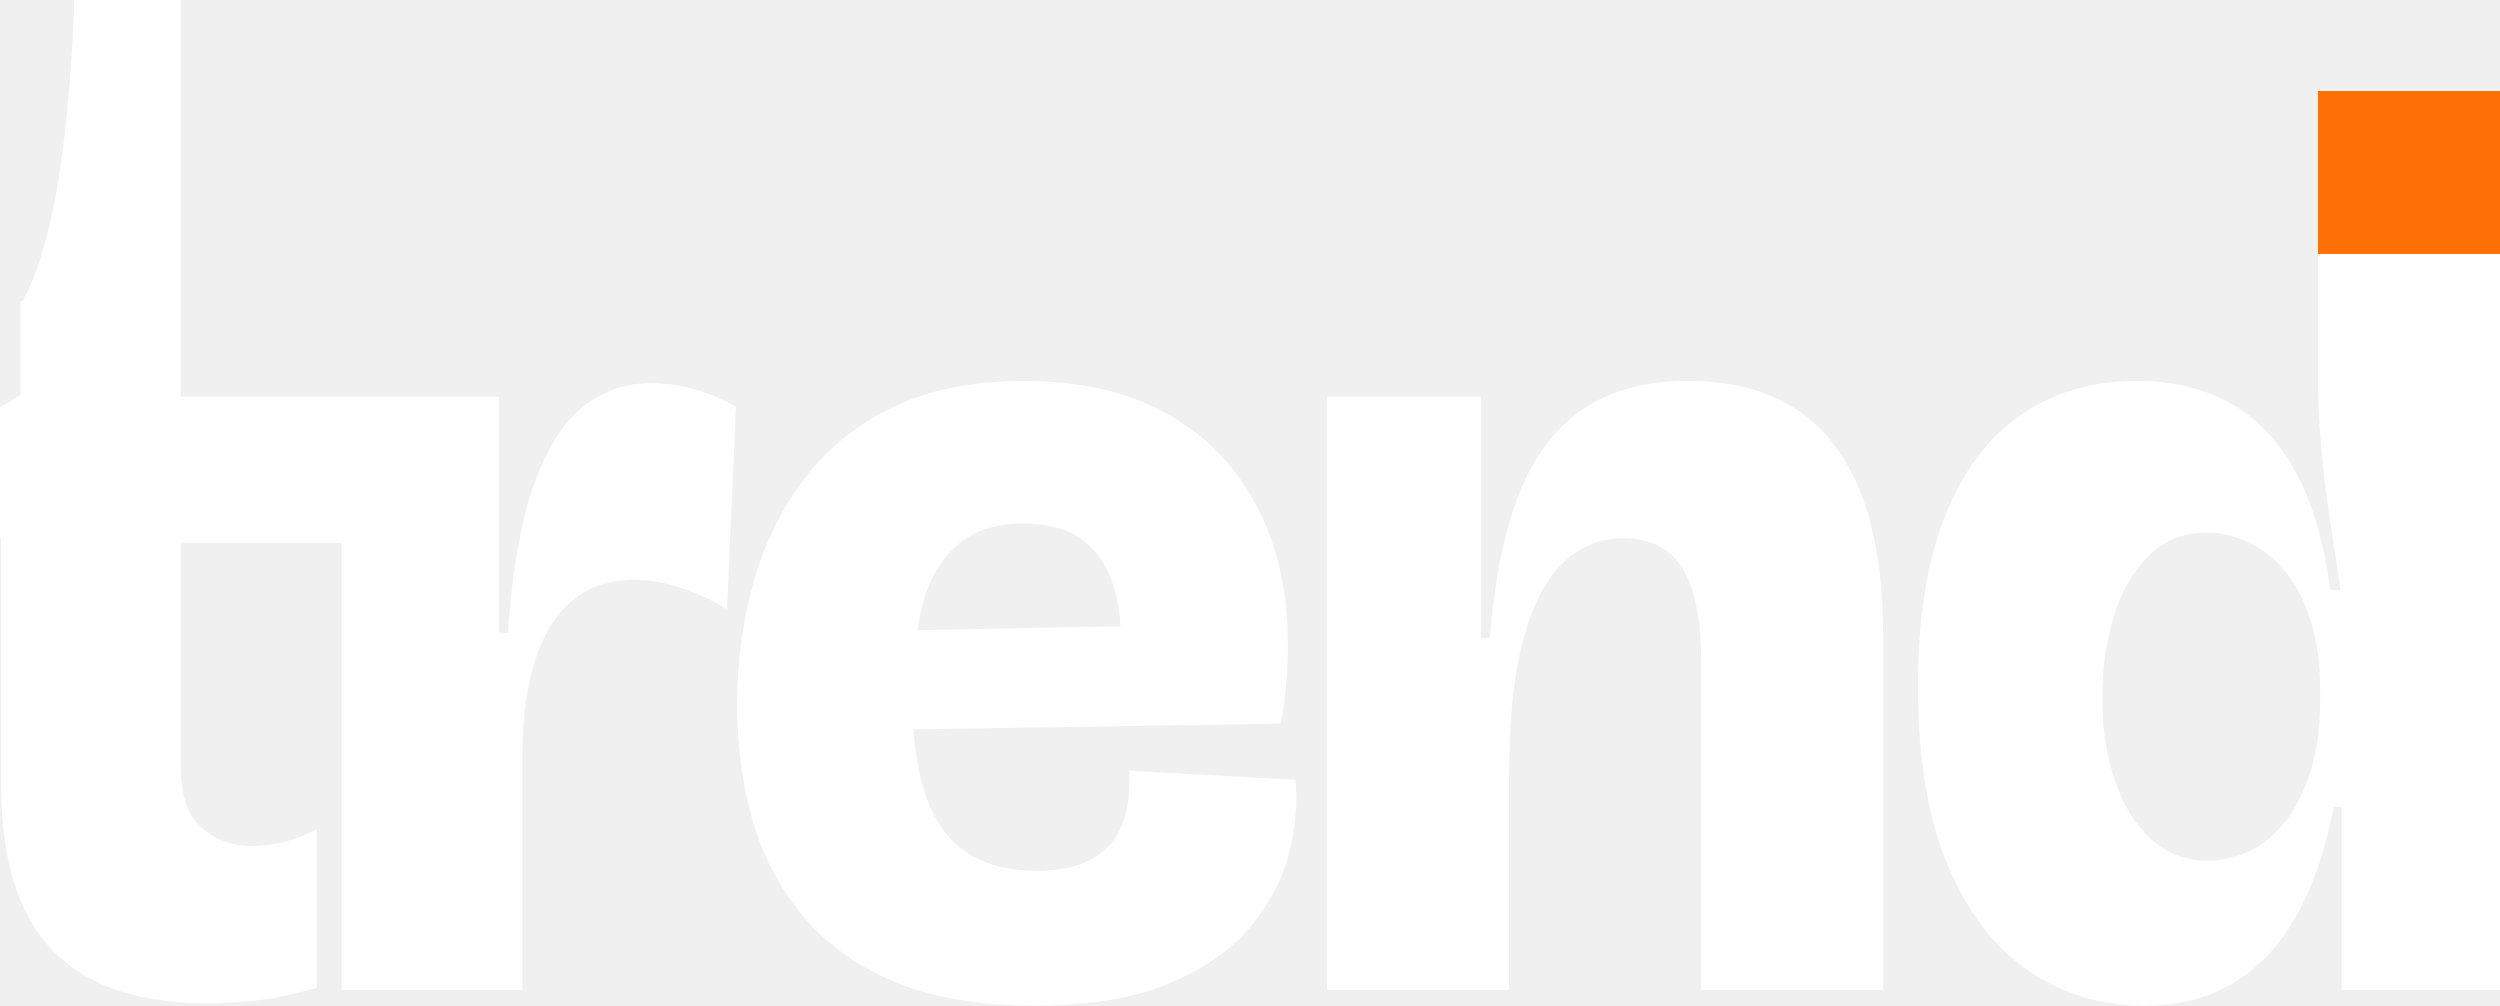
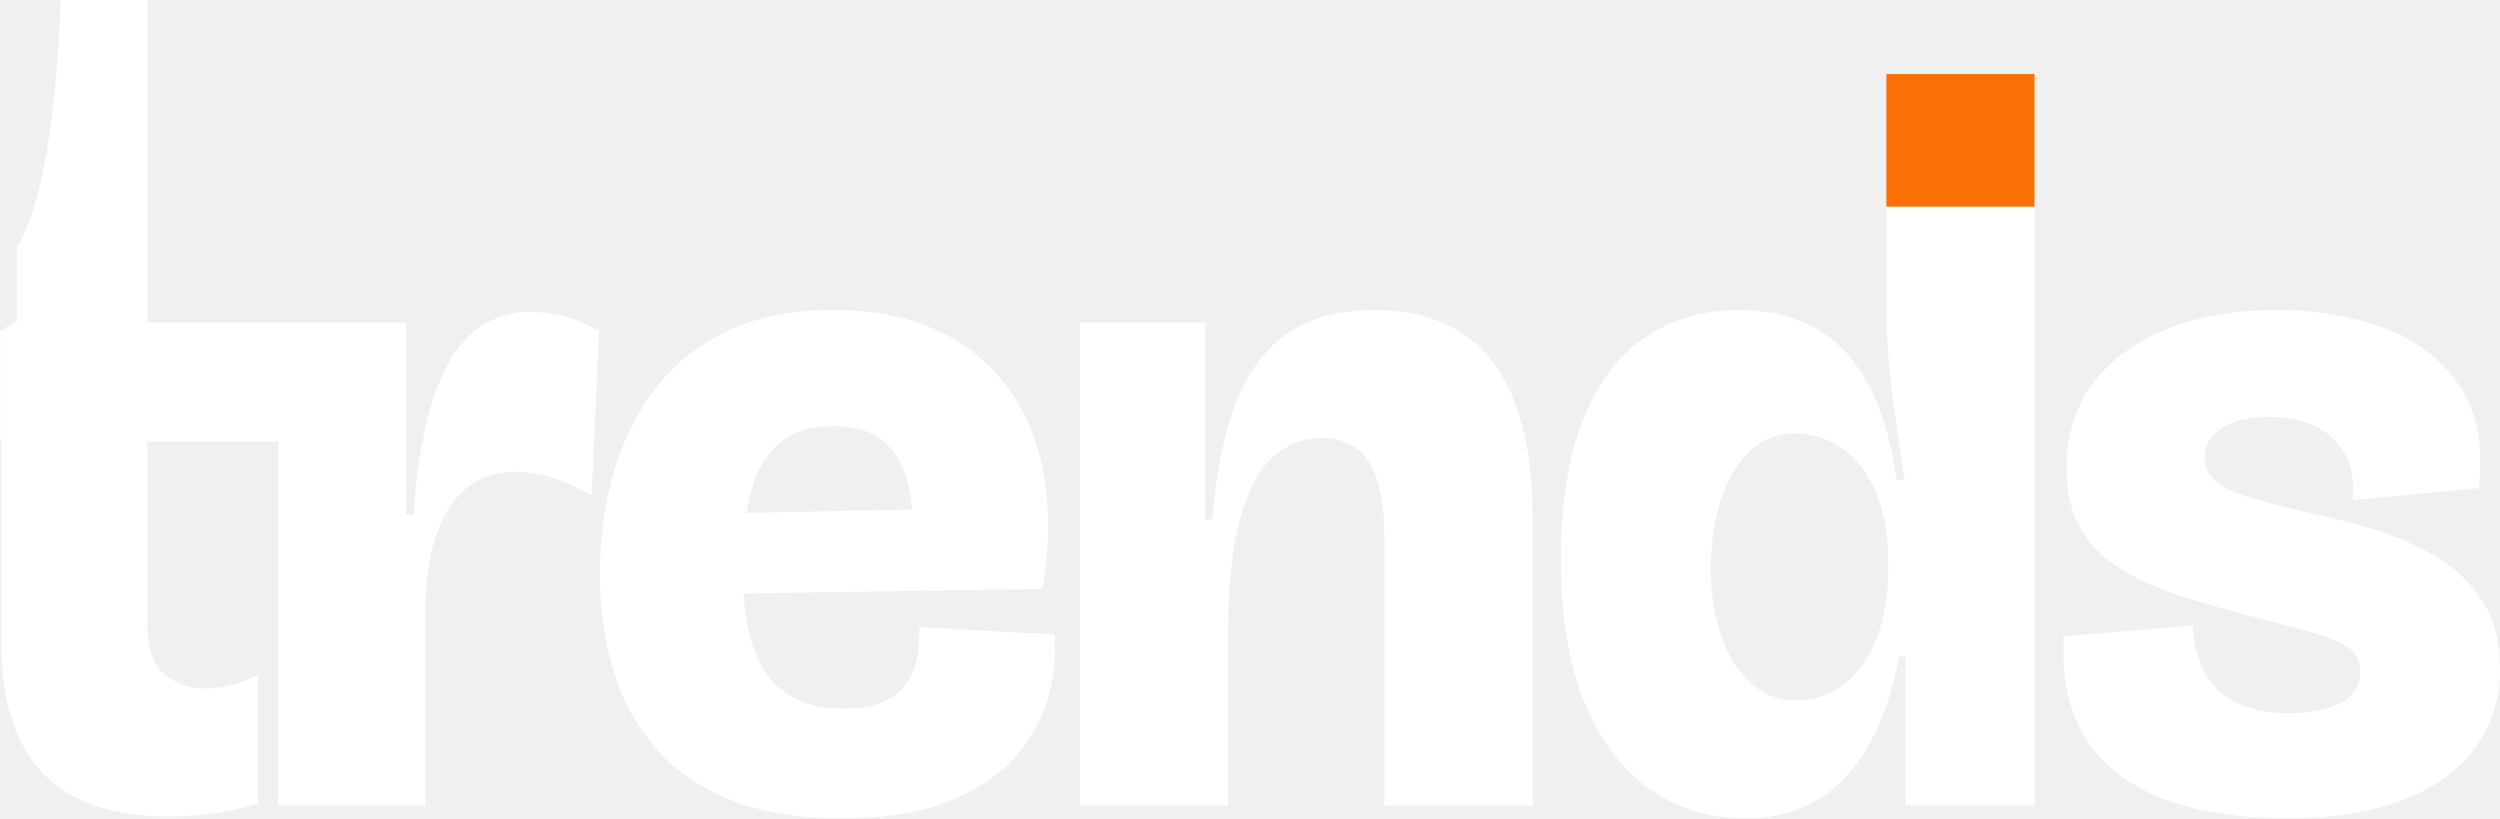
- <svg xmlns="http://www.w3.org/2000/svg" viewBox="62.0 -881.0 2225.0 895.0" width="248.6" height="100">
-   <path d="M247.00 12.00Q154.00 12.00 108.50 -35.50Q63.00 -83.00 63.00 -183.00L63.00 -402.00L62.00 -402.00L62.00 -518.85Q72.12 -523.74 80.30 -530.00L80.30 -613.00L82.14 -613.00Q90.02 -627.49 96.00 -645.06Q122.00 -721.42 128.00 -876.44L128.00 -881.00L223.00 -881.00L223.00 -528.00L506.00 -528.00L506.00 -318.00L514.00 -318.00Q520.00 -402.00 537.50 -450.50Q555.00 -499.00 581.50 -519.50Q608.00 -540.00 641.00 -540.00Q659.00 -540.00 678.50 -535.00Q698.00 -530.00 717.00 -519.00L709.00 -339.00Q687.00 -352.00 666.00 -358.50Q645.00 -365.00 626.00 -365.00Q594.00 -365.00 572.00 -347.00Q550.00 -329.00 538.50 -294.00Q527.00 -259.00 527.00 -209.00L527.00 0.00L366.00 0.00L366.00 -398.00L223.00 -398.00L223.00 -198.00Q223.00 -160.00 241.50 -144.00Q260.00 -128.00 287.00 -128.00Q301.00 -128.00 316.00 -132.00Q331.00 -136.00 344.00 -143.00L344.00 -2.00Q313.00 7.00 289.00 9.50Q265.00 12.00 247.00 12.00ZM1970.00 14.00Q1913.00 14.00 1867.50 -17.00Q1822.00 -48.00 1795.50 -111.00Q1769.00 -174.00 1769.00 -270.00Q1769.00 -361.00 1793.00 -421.50Q1817.00 -482.00 1861.00 -512.00Q1905.00 -542.00 1964.00 -542.00Q2010.00 -542.00 2045.50 -523.00Q2081.00 -504.00 2104.00 -463.00Q2127.00 -422.00 2136.00 -356.00L2145.00 -356.00Q2140.00 -390.00 2135.00 -423.00Q2130.00 -456.00 2127.50 -487.00Q2125.00 -518.00 2125.00 -545.00L2125.00 -655.00L2287.00 -655.00L2287.00 0.00L2146.00 0.00L2146.00 -163.00L2139.00 -163.00Q2128.00 -105.00 2105.50 -65.50Q2083.00 -26.00 2049.50 -6.00Q2016.00 14.00 1970.00 14.00ZM983.00 14.00Q908.00 14.00 857.50 -7.50Q807.00 -29.00 776.00 -66.50Q745.00 -104.00 731.50 -152.00Q718.00 -200.00 718.00 -253.00Q718.00 -310.00 732.50 -362.00Q747.00 -414.00 777.50 -454.50Q808.00 -495.00 856.50 -518.50Q905.00 -542.00 973.00 -542.00Q1041.00 -542.00 1089.50 -518.50Q1138.00 -495.00 1167.00 -453.00Q1196.00 -411.00 1204.50 -356.00Q1213.00 -301.00 1202.00 -237.00L874.97 -231.88Q879.12 -172.99 901.00 -143.00Q928.00 -106.00 984.00 -106.00Q1008.00 -106.00 1024.00 -112.00Q1040.00 -118.00 1050.00 -129.50Q1060.00 -141.00 1064.00 -157.50Q1068.00 -174.00 1067.00 -195.00L1215.00 -187.00Q1218.00 -154.00 1208.50 -119.00Q1199.00 -84.00 1173.00 -54.00Q1147.00 -24.00 1100.50 -5.00Q1054.00 14.00 983.00 14.00ZM1243.00 0.00L1243.00 -528.00L1380.00 -528.00L1380.00 -313.00L1388.00 -313.00Q1394.00 -391.00 1414.00 -441.50Q1434.00 -492.00 1471.00 -517.00Q1508.00 -542.00 1565.00 -542.00Q1651.00 -542.00 1694.50 -485.00Q1738.00 -428.00 1738.00 -315.00L1738.00 0.00L1576.00 0.00L1576.00 -294.00Q1576.00 -348.00 1559.50 -375.00Q1543.00 -402.00 1507.00 -402.00Q1477.00 -402.00 1454.00 -381.00Q1431.00 -360.00 1418.00 -313.00Q1405.00 -266.00 1405.00 -187.00L1405.00 0.00ZM2027.00 -115.00Q2046.00 -115.00 2064.00 -123.50Q2082.00 -132.00 2096.00 -150.00Q2110.00 -168.00 2118.50 -195.00Q2127.00 -222.00 2127.00 -259.00L2127.00 -266.00Q2127.00 -296.00 2121.00 -319.50Q2115.00 -343.00 2105.00 -359.50Q2095.00 -376.00 2082.00 -386.50Q2069.00 -397.00 2054.50 -402.00Q2040.00 -407.00 2026.00 -407.00Q1995.00 -407.00 1974.00 -386.00Q1953.00 -365.00 1943.00 -331.50Q1933.00 -298.00 1933.00 -259.00Q1933.00 -220.00 1944.00 -187.00Q1955.00 -154.00 1976.00 -134.50Q1997.00 -115.00 2027.00 -115.00ZM878.32 -320.15L1059.30 -323.64Q1058.43 -338.18 1055.50 -350.50Q1048.00 -382.00 1028.00 -398.50Q1008.00 -415.00 973.00 -415.00Q936.00 -415.00 914.00 -396.00Q892.00 -377.00 883.00 -342.50Q880.24 -331.91 878.32 -320.15Z" fill="#FFFFFF" />
+ <svg xmlns="http://www.w3.org/2000/svg" viewBox="62.0 -881.0 2734.0 895.0" width="305.5" height="100">
+   <path d="M247.00 12.00Q154.00 12.00 108.50 -35.50Q63.00 -83.00 63.00 -183.00L63.00 -402.00L62.00 -402.00L62.00 -518.85Q72.12 -523.74 80.30 -530.00L80.30 -613.00L82.14 -613.00Q90.02 -627.49 96.00 -645.06Q122.00 -721.42 128.00 -876.44L128.00 -881.00L223.00 -881.00L223.00 -528.00L506.00 -528.00L506.00 -318.00L514.00 -318.00Q520.00 -402.00 537.50 -450.50Q555.00 -499.00 581.50 -519.50Q608.00 -540.00 641.00 -540.00Q659.00 -540.00 678.50 -535.00Q698.00 -530.00 717.00 -519.00L709.00 -339.00Q687.00 -352.00 666.00 -358.50Q645.00 -365.00 626.00 -365.00Q594.00 -365.00 572.00 -347.00Q550.00 -329.00 538.50 -294.00Q527.00 -259.00 527.00 -209.00L527.00 0.00L366.00 0.00L366.00 -398.00L223.00 -398.00L223.00 -198.00Q223.00 -160.00 241.50 -144.00Q260.00 -128.00 287.00 -128.00Q301.00 -128.00 316.00 -132.00Q331.00 -136.00 344.00 -143.00L344.00 -2.00Q313.00 7.00 289.00 9.50Q265.00 12.00 247.00 12.00ZM1970.00 14.00Q1913.00 14.00 1867.50 -17.00Q1822.00 -48.00 1795.50 -111.00Q1769.00 -174.00 1769.00 -270.00Q1769.00 -361.00 1793.00 -421.50Q1817.00 -482.00 1861.00 -512.00Q1905.00 -542.00 1964.00 -542.00Q2010.00 -542.00 2045.50 -523.00Q2081.00 -504.00 2104.00 -463.00Q2127.00 -422.00 2136.00 -356.00L2145.00 -356.00Q2140.00 -390.00 2135.00 -423.00Q2130.00 -456.00 2127.50 -487.00Q2125.00 -518.00 2125.00 -545.00L2125.00 -655.00L2287.00 -655.00L2287.00 0.00L2146.00 0.00L2146.00 -163.00L2139.00 -163.00Q2128.00 -105.00 2105.50 -65.50Q2083.00 -26.00 2049.50 -6.00Q2016.00 14.00 1970.00 14.00ZM983.00 14.00Q908.00 14.00 857.50 -7.50Q807.00 -29.00 776.00 -66.50Q745.00 -104.00 731.50 -152.00Q718.00 -200.00 718.00 -253.00Q718.00 -310.00 732.50 -362.00Q747.00 -414.00 777.50 -454.50Q808.00 -495.00 856.50 -518.50Q905.00 -542.00 973.00 -542.00Q1041.00 -542.00 1089.50 -518.50Q1138.00 -495.00 1167.00 -453.00Q1196.00 -411.00 1204.50 -356.00Q1213.00 -301.00 1202.00 -237.00L874.97 -231.88Q879.12 -172.99 901.00 -143.00Q928.00 -106.00 984.00 -106.00Q1008.00 -106.00 1024.00 -112.00Q1040.00 -118.00 1050.00 -129.50Q1060.00 -141.00 1064.00 -157.50Q1068.00 -174.00 1067.00 -195.00L1215.00 -187.00Q1218.00 -154.00 1208.50 -119.00Q1199.00 -84.00 1173.00 -54.00Q1147.00 -24.00 1100.50 -5.00Q1054.00 14.00 983.00 14.00ZM1243.00 0.00L1243.00 -528.00L1380.00 -528.00L1380.00 -313.00L1388.00 -313.00Q1394.00 -391.00 1414.00 -441.50Q1434.00 -492.00 1471.00 -517.00Q1508.00 -542.00 1565.00 -542.00Q1651.00 -542.00 1694.50 -485.00Q1738.00 -428.00 1738.00 -315.00L1738.00 0.00L1576.00 0.00L1576.00 -294.00Q1576.00 -348.00 1559.50 -375.00Q1543.00 -402.00 1507.00 -402.00Q1477.00 -402.00 1454.00 -381.00Q1431.00 -360.00 1418.00 -313.00Q1405.00 -266.00 1405.00 -187.00L1405.00 0.00ZM2562.00 14.00Q2509.00 14.00 2463.50 3.50Q2418.00 -7.00 2384.50 -30.00Q2351.00 -53.00 2333.50 -91.50Q2316.00 -130.00 2319.00 -185.00L2460.00 -197.00Q2462.00 -164.00 2475.00 -142.50Q2488.00 -121.00 2511.00 -111.00Q2534.00 -101.00 2567.00 -101.00Q2598.00 -101.00 2620.50 -111.50Q2643.00 -122.00 2643.00 -147.00Q2643.00 -160.00 2635.00 -168.50Q2627.00 -177.00 2605.50 -184.50Q2584.00 -192.00 2543.00 -202.00Q2492.00 -215.00 2451.00 -228.00Q2410.00 -241.00 2381.00 -259.00Q2352.00 -277.00 2337.00 -303.50Q2322.00 -330.00 2322.00 -369.00Q2322.00 -424.00 2351.50 -462.50Q2381.00 -501.00 2433.00 -521.50Q2485.00 -542.00 2553.00 -542.00Q2614.00 -542.00 2667.00 -523.00Q2720.00 -504.00 2750.50 -461.00Q2781.00 -418.00 2773.00 -347.00L2635.00 -334.00Q2638.00 -363.00 2627.00 -383.50Q2616.00 -404.00 2595.00 -414.50Q2574.00 -425.00 2544.00 -425.00Q2510.00 -425.00 2491.50 -412.50Q2473.00 -400.00 2473.00 -381.00Q2473.00 -366.00 2484.50 -355.50Q2496.00 -345.00 2520.50 -337.50Q2545.00 -330.00 2584.00 -321.00Q2618.00 -314.00 2655.00 -303.00Q2692.00 -292.00 2724.00 -273.50Q2756.00 -255.00 2776.00 -225.00Q2796.00 -195.00 2796.00 -149.00Q2796.00 -100.00 2769.00 -63.00Q2742.00 -26.00 2690.00 -6.00Q2638.00 14.00 2562.00 14.00ZM2027.00 -115.00Q2046.00 -115.00 2064.00 -123.50Q2082.00 -132.00 2096.00 -150.00Q2110.00 -168.00 2118.50 -195.00Q2127.00 -222.00 2127.00 -259.00L2127.00 -266.00Q2127.00 -296.00 2121.00 -319.50Q2115.00 -343.00 2105.00 -359.50Q2095.00 -376.00 2082.00 -386.50Q2069.00 -397.00 2054.50 -402.00Q2040.00 -407.00 2026.00 -407.00Q1995.00 -407.00 1974.00 -386.00Q1953.00 -365.00 1943.00 -331.50Q1933.00 -298.00 1933.00 -259.00Q1933.00 -220.00 1944.00 -187.00Q1955.00 -154.00 1976.00 -134.50Q1997.00 -115.00 2027.00 -115.00ZM878.32 -320.15L1059.30 -323.64Q1058.43 -338.18 1055.50 -350.50Q1048.00 -382.00 1028.00 -398.50Q1008.00 -415.00 973.00 -415.00Q936.00 -415.00 914.00 -396.00Q892.00 -377.00 883.00 -342.50Q880.24 -331.91 878.32 -320.15Z" fill="#FFFFFF" />
  <path d="M2287.00 -655.00L2125.00 -655.00L2125.00 -800.00L2287.00 -800.00L2287.00 -655.00Z" fill="#FD7006" />
</svg>
